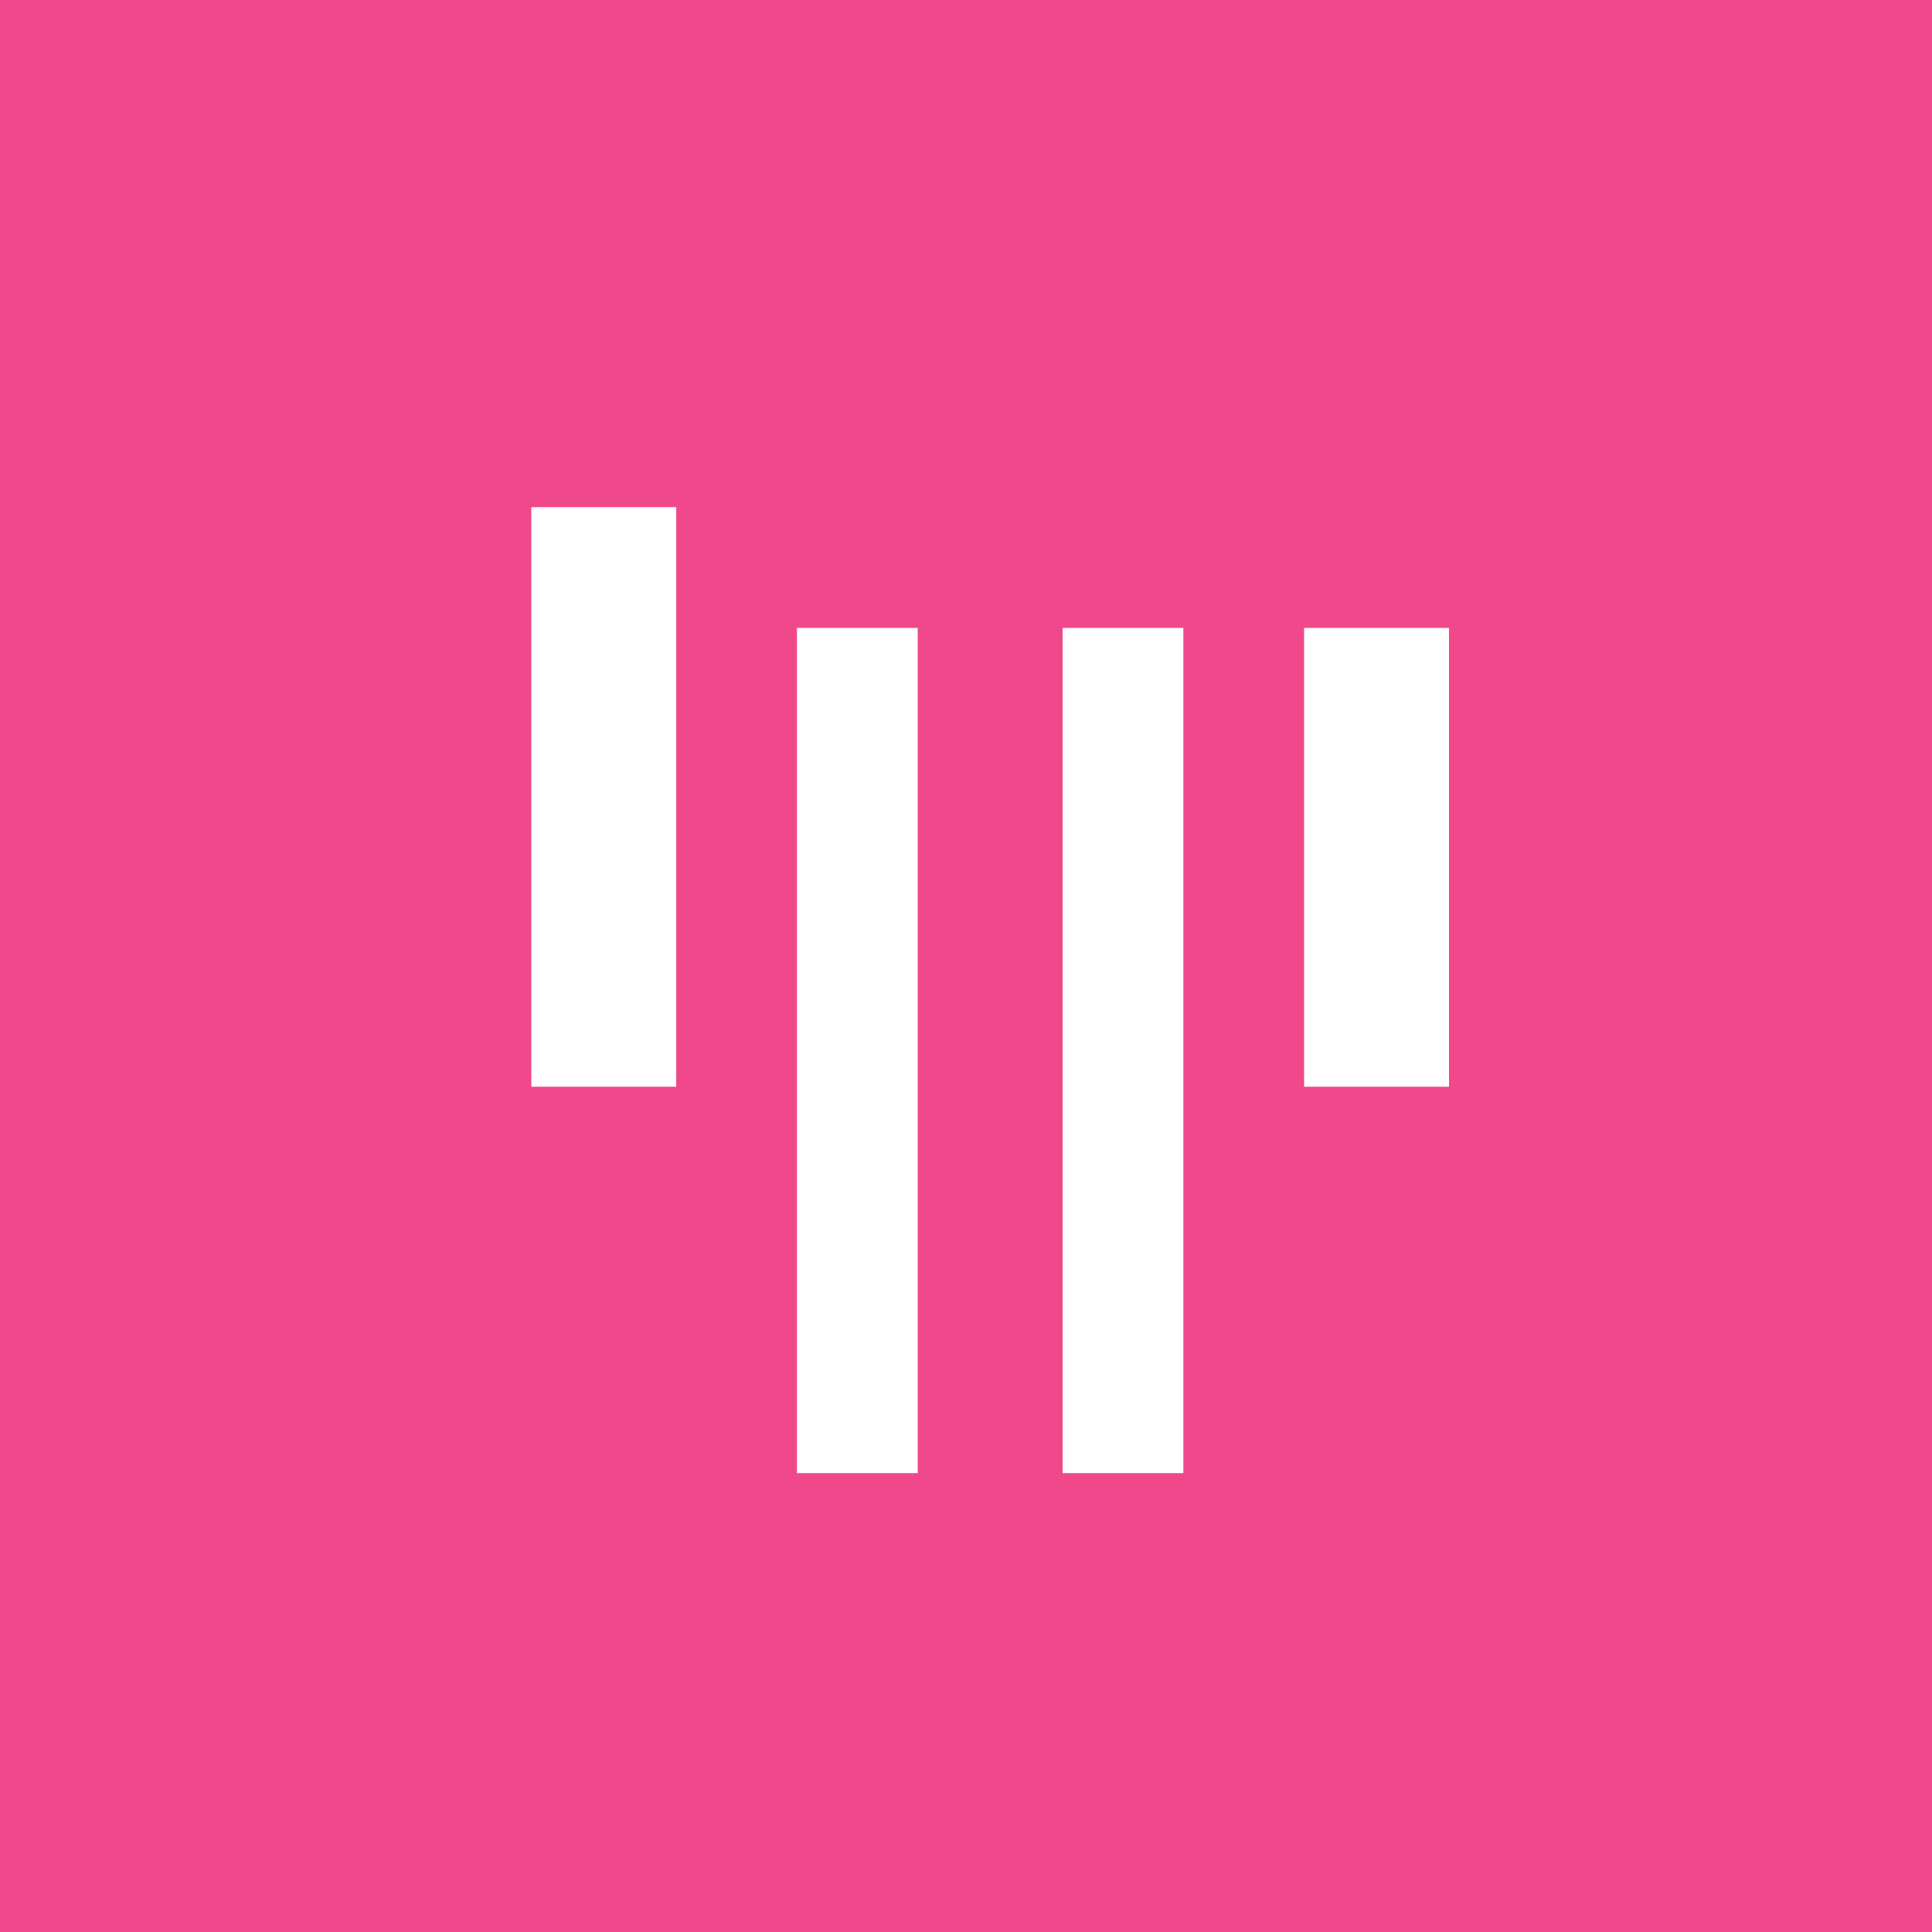
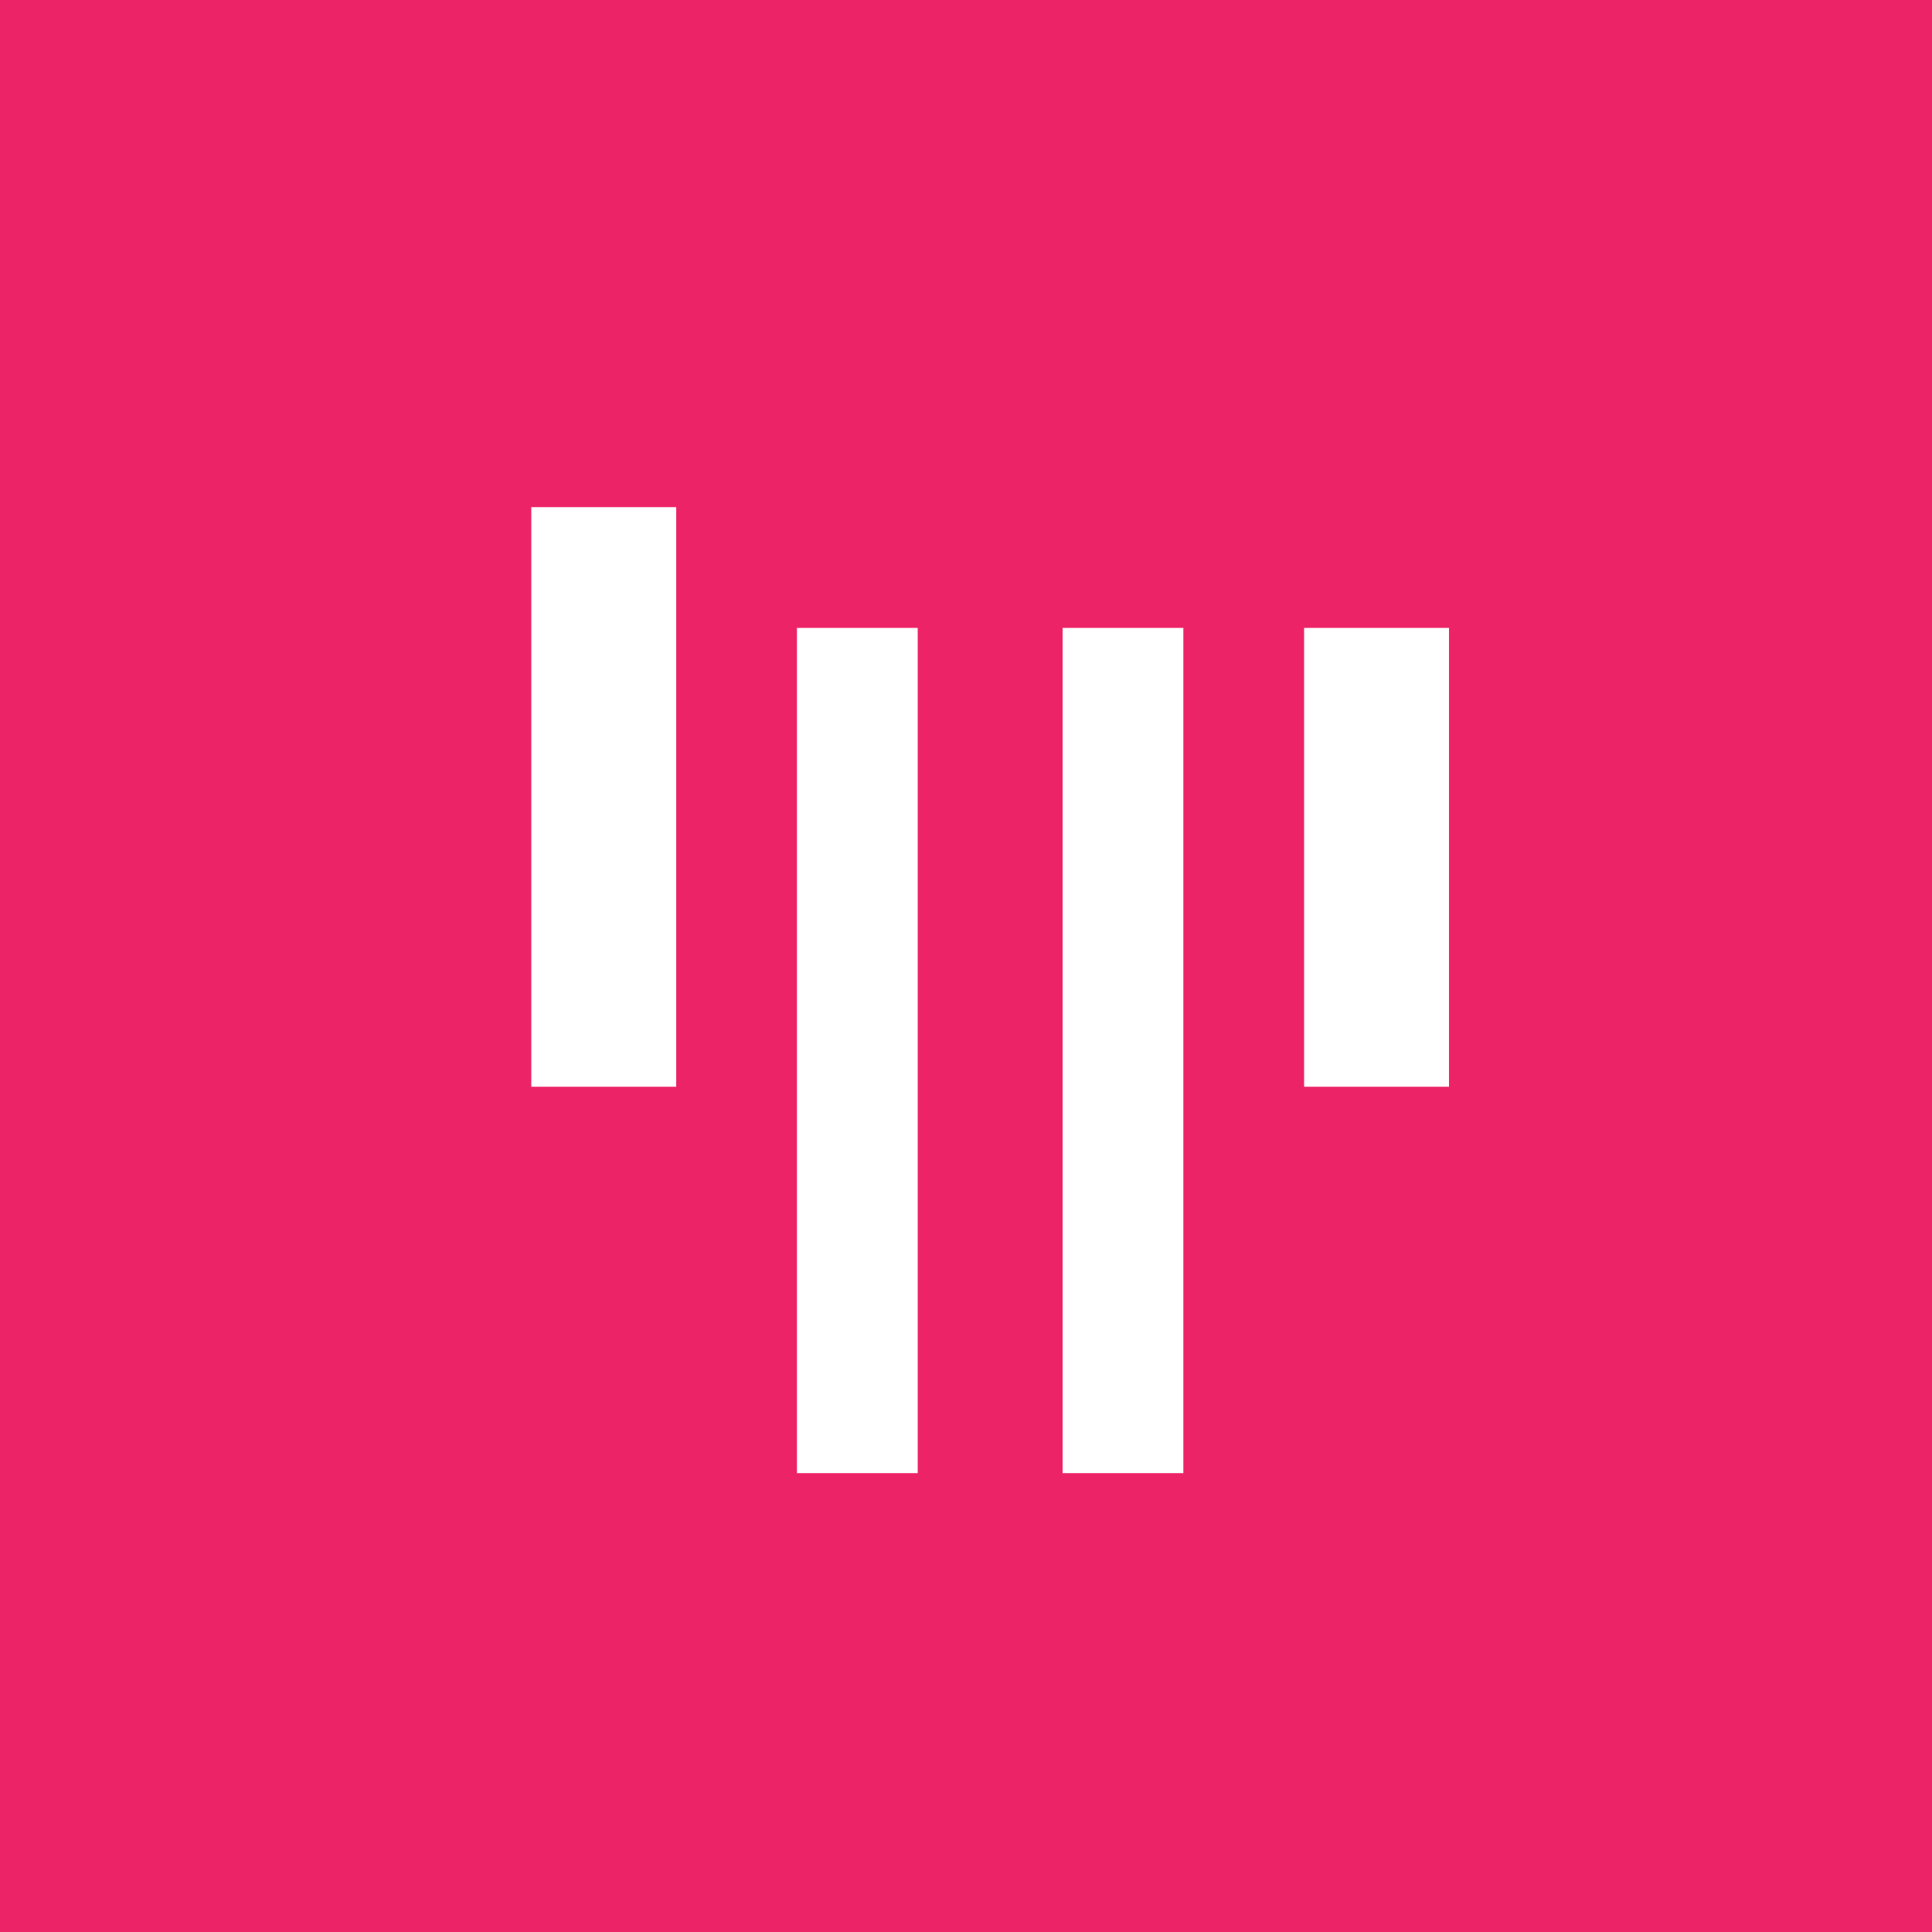
<svg xmlns="http://www.w3.org/2000/svg" version="1.1" id="Layer_1" x="0px" y="0px" viewBox="0 0 80 80" style="enable-background:new 0 0 80 80;" xml:space="preserve">
  <style type="text/css">
- 	.st0{fill:#EF488B;}
+ 	.st0{fill:#ED2368;}
</style>
  <path class="st0" d="M0,0v80h80V0H0z M28,45h-6V21h6V45z M38,61h-5V26h5V61z M49,61h-5V26h5V61z M60,45h-6V26h6V45z" />
</svg>
